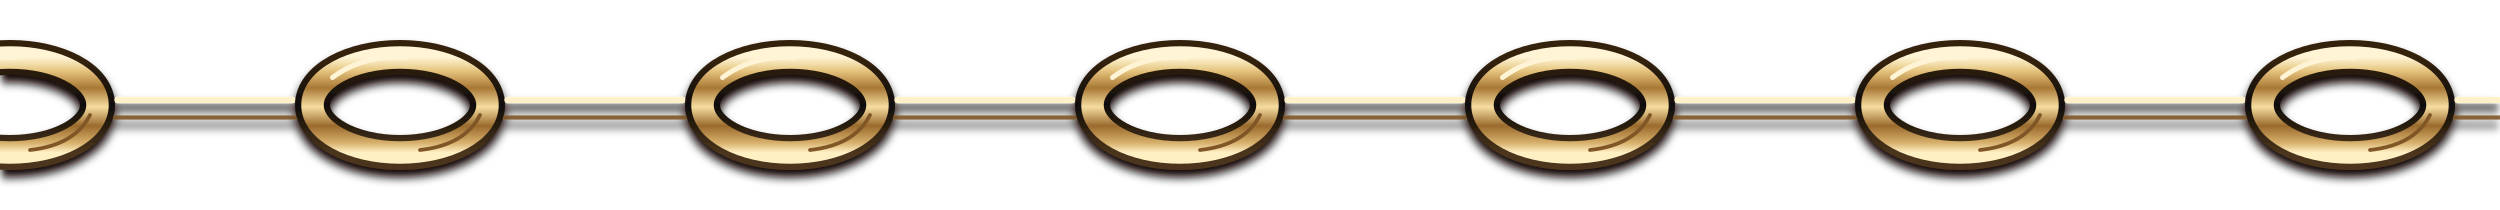
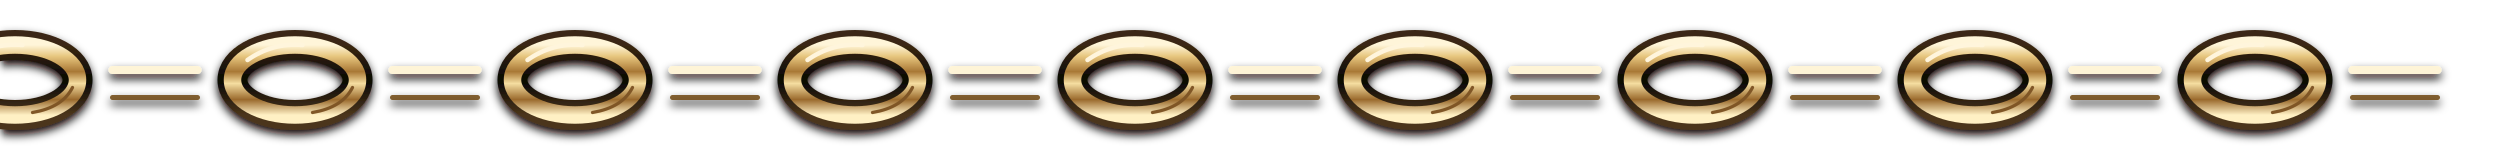
- <svg xmlns="http://www.w3.org/2000/svg" width="1000" height="84" viewBox="0 0 1000 84">
+ <svg xmlns="http://www.w3.org/2000/svg" width="1000" height="64" viewBox="0 0 1000 64">
  <defs>
    <linearGradient id="metal" x1="0" y1="0" x2="0" y2="1">
-       <stop stop-color="#fff4d4" />
-       <stop offset=".14" stop-color="#e5c47e" />
-       <stop offset=".32" stop-color="#a97835" />
-       <stop offset=".52" stop-color="#f5dda0" />
-       <stop offset=".72" stop-color="#9a6a2d" />
-       <stop offset=".9" stop-color="#d8b16d" />
-       <stop offset="1" stop-color="#fff0c4" />
-     </linearGradient>
-     <linearGradient id="rod" x1="0" y1="0" x2="0" y2="1">
-       <stop stop-color="#fff4d4" />
-       <stop offset=".16" stop-color="#e5c47e" />
-       <stop offset=".36" stop-color="#a97835" />
-       <stop offset=".56" stop-color="#f5dda0" />
+       <stop stop-color="#fff5d9" />
+       <stop offset=".16" stop-color="#e7c77f" />
+       <stop offset=".38" stop-color="#a97835" />
+       <stop offset=".55" stop-color="#f5dda0" />
      <stop offset=".78" stop-color="#9a6a2d" />
      <stop offset="1" stop-color="#fff0c4" />
    </linearGradient>
+     <linearGradient id="barMetal" x1="0" y1="0" x2="0" y2="1">
+       <stop stop-color="#fff7dc" />
+       <stop offset=".12" stop-color="#f0d28e" />
+       <stop offset=".34" stop-color="#bd8b43" />
+       <stop offset=".55" stop-color="#f9e1a5" />
+       <stop offset=".78" stop-color="#986629" />
+       <stop offset="1" stop-color="#e8c47a" />
+     </linearGradient>
    <linearGradient id="dark" x1="0" y1="0" x2="0" y2="1">
-       <stop stop-color="#35230f" />
-       <stop offset=".5" stop-color="#100c07" />
+       <stop stop-color="#3b2812" />
+       <stop offset=".5" stop-color="#090704" />
      <stop offset="1" stop-color="#4b351b" />
    </linearGradient>
  </defs>
-   <g filter="drop-shadow(0 3px 2px #080604)">
-     <g transform="translate(4 42)">
+   <g filter="drop-shadow(0 2px 2px #080604)">
+     <g transform="translate(6 32)">
      <g>
-         <ellipse rx="35" ry="19" fill="none" stroke="url(#dark)" stroke-width="14" />
-         <ellipse rx="35" ry="19" fill="none" stroke="url(#metal)" stroke-width="9" />
-         <path d="M-27 -11 Q-15 -20 2 -19" fill="none" stroke="#fff4d6" stroke-width="2" stroke-linecap="round" />
-         <path d="M8 18 Q26 16 32 4" fill="none" stroke="#805726" stroke-width="1.5" stroke-linecap="round" />
+         <ellipse rx="25" ry="14" fill="none" stroke="url(#dark)" stroke-width="12" />
+         <ellipse rx="25" ry="14" fill="none" stroke="url(#metal)" stroke-width="7" />
+         <path d="M-19 -8 Q-9 -15 3 -14" fill="none" stroke="#fff5dc" stroke-width="1.8" stroke-linecap="round" />
+         <path d="M7 13 Q19 11 23 3" fill="none" stroke="#805726" stroke-width="1.3" stroke-linecap="round" />
      </g>
    </g>
-     <g transform="translate(82 42)">
+     <g transform="translate(62 32)">
      <g>
-         <path d="M-41 0 H41" stroke="url(#dark)" stroke-width="21" stroke-linecap="round" />
-         <path d="M-41 0 H41" stroke="url(#rod)" stroke-width="14" stroke-linecap="round" />
-         <path d="M-35 -2 H35" stroke="#fff1c9" stroke-width="2.5" stroke-linecap="round" opacity=".95" />
-         <path d="M-36 5 H36" stroke="#77501f" stroke-width="1.7" stroke-linecap="round" opacity=".85" />
+         <path d="M-21 0 H21" stroke="url(#dark)" stroke-width="30" stroke-linecap="round" />
+         <path d="M-21 0 H21" stroke="url(#barMetal)" stroke-width="23" stroke-linecap="round" />
+         <path d="M-17 -4 H17" stroke="#fff5d7" stroke-width="3.2" stroke-linecap="round" opacity=".96" />
+         <path d="M-17 7 H17" stroke="#76501e" stroke-width="2" stroke-linecap="round" opacity=".9" />
      </g>
    </g>
-     <g transform="translate(160 42)">
+     <g transform="translate(118 32)">
      <g>
-         <ellipse rx="35" ry="19" fill="none" stroke="url(#dark)" stroke-width="14" />
-         <ellipse rx="35" ry="19" fill="none" stroke="url(#metal)" stroke-width="9" />
-         <path d="M-27 -11 Q-15 -20 2 -19" fill="none" stroke="#fff4d6" stroke-width="2" stroke-linecap="round" />
-         <path d="M8 18 Q26 16 32 4" fill="none" stroke="#805726" stroke-width="1.5" stroke-linecap="round" />
+         <ellipse rx="25" ry="14" fill="none" stroke="url(#dark)" stroke-width="12" />
+         <ellipse rx="25" ry="14" fill="none" stroke="url(#metal)" stroke-width="7" />
+         <path d="M-19 -8 Q-9 -15 3 -14" fill="none" stroke="#fff5dc" stroke-width="1.8" stroke-linecap="round" />
+         <path d="M7 13 Q19 11 23 3" fill="none" stroke="#805726" stroke-width="1.3" stroke-linecap="round" />
      </g>
    </g>
-     <g transform="translate(238 42)">
+     <g transform="translate(174 32)">
      <g>
-         <path d="M-41 0 H41" stroke="url(#dark)" stroke-width="21" stroke-linecap="round" />
-         <path d="M-41 0 H41" stroke="url(#rod)" stroke-width="14" stroke-linecap="round" />
-         <path d="M-35 -2 H35" stroke="#fff1c9" stroke-width="2.5" stroke-linecap="round" opacity=".95" />
-         <path d="M-36 5 H36" stroke="#77501f" stroke-width="1.7" stroke-linecap="round" opacity=".85" />
+         <path d="M-21 0 H21" stroke="url(#dark)" stroke-width="30" stroke-linecap="round" />
+         <path d="M-21 0 H21" stroke="url(#barMetal)" stroke-width="23" stroke-linecap="round" />
+         <path d="M-17 -4 H17" stroke="#fff5d7" stroke-width="3.2" stroke-linecap="round" opacity=".96" />
+         <path d="M-17 7 H17" stroke="#76501e" stroke-width="2" stroke-linecap="round" opacity=".9" />
      </g>
    </g>
-     <g transform="translate(316 42)">
+     <g transform="translate(230 32)">
      <g>
-         <ellipse rx="35" ry="19" fill="none" stroke="url(#dark)" stroke-width="14" />
-         <ellipse rx="35" ry="19" fill="none" stroke="url(#metal)" stroke-width="9" />
-         <path d="M-27 -11 Q-15 -20 2 -19" fill="none" stroke="#fff4d6" stroke-width="2" stroke-linecap="round" />
-         <path d="M8 18 Q26 16 32 4" fill="none" stroke="#805726" stroke-width="1.5" stroke-linecap="round" />
+         <ellipse rx="25" ry="14" fill="none" stroke="url(#dark)" stroke-width="12" />
+         <ellipse rx="25" ry="14" fill="none" stroke="url(#metal)" stroke-width="7" />
+         <path d="M-19 -8 Q-9 -15 3 -14" fill="none" stroke="#fff5dc" stroke-width="1.8" stroke-linecap="round" />
+         <path d="M7 13 Q19 11 23 3" fill="none" stroke="#805726" stroke-width="1.3" stroke-linecap="round" />
      </g>
    </g>
-     <g transform="translate(394 42)">
+     <g transform="translate(286 32)">
      <g>
-         <path d="M-41 0 H41" stroke="url(#dark)" stroke-width="21" stroke-linecap="round" />
-         <path d="M-41 0 H41" stroke="url(#rod)" stroke-width="14" stroke-linecap="round" />
-         <path d="M-35 -2 H35" stroke="#fff1c9" stroke-width="2.5" stroke-linecap="round" opacity=".95" />
-         <path d="M-36 5 H36" stroke="#77501f" stroke-width="1.7" stroke-linecap="round" opacity=".85" />
+         <path d="M-21 0 H21" stroke="url(#dark)" stroke-width="30" stroke-linecap="round" />
+         <path d="M-21 0 H21" stroke="url(#barMetal)" stroke-width="23" stroke-linecap="round" />
+         <path d="M-17 -4 H17" stroke="#fff5d7" stroke-width="3.2" stroke-linecap="round" opacity=".96" />
+         <path d="M-17 7 H17" stroke="#76501e" stroke-width="2" stroke-linecap="round" opacity=".9" />
      </g>
    </g>
-     <g transform="translate(472 42)">
+     <g transform="translate(342 32)">
      <g>
-         <ellipse rx="35" ry="19" fill="none" stroke="url(#dark)" stroke-width="14" />
-         <ellipse rx="35" ry="19" fill="none" stroke="url(#metal)" stroke-width="9" />
-         <path d="M-27 -11 Q-15 -20 2 -19" fill="none" stroke="#fff4d6" stroke-width="2" stroke-linecap="round" />
-         <path d="M8 18 Q26 16 32 4" fill="none" stroke="#805726" stroke-width="1.5" stroke-linecap="round" />
+         <ellipse rx="25" ry="14" fill="none" stroke="url(#dark)" stroke-width="12" />
+         <ellipse rx="25" ry="14" fill="none" stroke="url(#metal)" stroke-width="7" />
+         <path d="M-19 -8 Q-9 -15 3 -14" fill="none" stroke="#fff5dc" stroke-width="1.8" stroke-linecap="round" />
+         <path d="M7 13 Q19 11 23 3" fill="none" stroke="#805726" stroke-width="1.3" stroke-linecap="round" />
      </g>
    </g>
-     <g transform="translate(550 42)">
+     <g transform="translate(398 32)">
      <g>
-         <path d="M-41 0 H41" stroke="url(#dark)" stroke-width="21" stroke-linecap="round" />
-         <path d="M-41 0 H41" stroke="url(#rod)" stroke-width="14" stroke-linecap="round" />
-         <path d="M-35 -2 H35" stroke="#fff1c9" stroke-width="2.5" stroke-linecap="round" opacity=".95" />
-         <path d="M-36 5 H36" stroke="#77501f" stroke-width="1.7" stroke-linecap="round" opacity=".85" />
+         <path d="M-21 0 H21" stroke="url(#dark)" stroke-width="30" stroke-linecap="round" />
+         <path d="M-21 0 H21" stroke="url(#barMetal)" stroke-width="23" stroke-linecap="round" />
+         <path d="M-17 -4 H17" stroke="#fff5d7" stroke-width="3.2" stroke-linecap="round" opacity=".96" />
+         <path d="M-17 7 H17" stroke="#76501e" stroke-width="2" stroke-linecap="round" opacity=".9" />
      </g>
    </g>
-     <g transform="translate(628 42)">
+     <g transform="translate(454 32)">
      <g>
-         <ellipse rx="35" ry="19" fill="none" stroke="url(#dark)" stroke-width="14" />
-         <ellipse rx="35" ry="19" fill="none" stroke="url(#metal)" stroke-width="9" />
-         <path d="M-27 -11 Q-15 -20 2 -19" fill="none" stroke="#fff4d6" stroke-width="2" stroke-linecap="round" />
-         <path d="M8 18 Q26 16 32 4" fill="none" stroke="#805726" stroke-width="1.5" stroke-linecap="round" />
+         <ellipse rx="25" ry="14" fill="none" stroke="url(#dark)" stroke-width="12" />
+         <ellipse rx="25" ry="14" fill="none" stroke="url(#metal)" stroke-width="7" />
+         <path d="M-19 -8 Q-9 -15 3 -14" fill="none" stroke="#fff5dc" stroke-width="1.8" stroke-linecap="round" />
+         <path d="M7 13 Q19 11 23 3" fill="none" stroke="#805726" stroke-width="1.3" stroke-linecap="round" />
      </g>
    </g>
-     <g transform="translate(706 42)">
+     <g transform="translate(510 32)">
      <g>
-         <path d="M-41 0 H41" stroke="url(#dark)" stroke-width="21" stroke-linecap="round" />
-         <path d="M-41 0 H41" stroke="url(#rod)" stroke-width="14" stroke-linecap="round" />
-         <path d="M-35 -2 H35" stroke="#fff1c9" stroke-width="2.5" stroke-linecap="round" opacity=".95" />
-         <path d="M-36 5 H36" stroke="#77501f" stroke-width="1.7" stroke-linecap="round" opacity=".85" />
+         <path d="M-21 0 H21" stroke="url(#dark)" stroke-width="30" stroke-linecap="round" />
+         <path d="M-21 0 H21" stroke="url(#barMetal)" stroke-width="23" stroke-linecap="round" />
+         <path d="M-17 -4 H17" stroke="#fff5d7" stroke-width="3.2" stroke-linecap="round" opacity=".96" />
+         <path d="M-17 7 H17" stroke="#76501e" stroke-width="2" stroke-linecap="round" opacity=".9" />
      </g>
    </g>
-     <g transform="translate(784 42)">
+     <g transform="translate(566 32)">
      <g>
-         <ellipse rx="35" ry="19" fill="none" stroke="url(#dark)" stroke-width="14" />
-         <ellipse rx="35" ry="19" fill="none" stroke="url(#metal)" stroke-width="9" />
-         <path d="M-27 -11 Q-15 -20 2 -19" fill="none" stroke="#fff4d6" stroke-width="2" stroke-linecap="round" />
-         <path d="M8 18 Q26 16 32 4" fill="none" stroke="#805726" stroke-width="1.5" stroke-linecap="round" />
+         <ellipse rx="25" ry="14" fill="none" stroke="url(#dark)" stroke-width="12" />
+         <ellipse rx="25" ry="14" fill="none" stroke="url(#metal)" stroke-width="7" />
+         <path d="M-19 -8 Q-9 -15 3 -14" fill="none" stroke="#fff5dc" stroke-width="1.8" stroke-linecap="round" />
+         <path d="M7 13 Q19 11 23 3" fill="none" stroke="#805726" stroke-width="1.3" stroke-linecap="round" />
      </g>
    </g>
-     <g transform="translate(862 42)">
+     <g transform="translate(622 32)">
      <g>
-         <path d="M-41 0 H41" stroke="url(#dark)" stroke-width="21" stroke-linecap="round" />
-         <path d="M-41 0 H41" stroke="url(#rod)" stroke-width="14" stroke-linecap="round" />
-         <path d="M-35 -2 H35" stroke="#fff1c9" stroke-width="2.5" stroke-linecap="round" opacity=".95" />
-         <path d="M-36 5 H36" stroke="#77501f" stroke-width="1.7" stroke-linecap="round" opacity=".85" />
+         <path d="M-21 0 H21" stroke="url(#dark)" stroke-width="30" stroke-linecap="round" />
+         <path d="M-21 0 H21" stroke="url(#barMetal)" stroke-width="23" stroke-linecap="round" />
+         <path d="M-17 -4 H17" stroke="#fff5d7" stroke-width="3.2" stroke-linecap="round" opacity=".96" />
+         <path d="M-17 7 H17" stroke="#76501e" stroke-width="2" stroke-linecap="round" opacity=".9" />
      </g>
    </g>
-     <g transform="translate(940 42)">
+     <g transform="translate(678 32)">
      <g>
-         <ellipse rx="35" ry="19" fill="none" stroke="url(#dark)" stroke-width="14" />
-         <ellipse rx="35" ry="19" fill="none" stroke="url(#metal)" stroke-width="9" />
-         <path d="M-27 -11 Q-15 -20 2 -19" fill="none" stroke="#fff4d6" stroke-width="2" stroke-linecap="round" />
-         <path d="M8 18 Q26 16 32 4" fill="none" stroke="#805726" stroke-width="1.5" stroke-linecap="round" />
+         <ellipse rx="25" ry="14" fill="none" stroke="url(#dark)" stroke-width="12" />
+         <ellipse rx="25" ry="14" fill="none" stroke="url(#metal)" stroke-width="7" />
+         <path d="M-19 -8 Q-9 -15 3 -14" fill="none" stroke="#fff5dc" stroke-width="1.8" stroke-linecap="round" />
+         <path d="M7 13 Q19 11 23 3" fill="none" stroke="#805726" stroke-width="1.3" stroke-linecap="round" />
      </g>
    </g>
-     <g transform="translate(1018 42)">
+     <g transform="translate(734 32)">
      <g>
-         <path d="M-41 0 H41" stroke="url(#dark)" stroke-width="21" stroke-linecap="round" />
-         <path d="M-41 0 H41" stroke="url(#rod)" stroke-width="14" stroke-linecap="round" />
-         <path d="M-35 -2 H35" stroke="#fff1c9" stroke-width="2.5" stroke-linecap="round" opacity=".95" />
-         <path d="M-36 5 H36" stroke="#77501f" stroke-width="1.7" stroke-linecap="round" opacity=".85" />
+         <path d="M-21 0 H21" stroke="url(#dark)" stroke-width="30" stroke-linecap="round" />
+         <path d="M-21 0 H21" stroke="url(#barMetal)" stroke-width="23" stroke-linecap="round" />
+         <path d="M-17 -4 H17" stroke="#fff5d7" stroke-width="3.2" stroke-linecap="round" opacity=".96" />
+         <path d="M-17 7 H17" stroke="#76501e" stroke-width="2" stroke-linecap="round" opacity=".9" />
+       </g>
+     </g>
+     <g transform="translate(790 32)">
+       <g>
+         <ellipse rx="25" ry="14" fill="none" stroke="url(#dark)" stroke-width="12" />
+         <ellipse rx="25" ry="14" fill="none" stroke="url(#metal)" stroke-width="7" />
+         <path d="M-19 -8 Q-9 -15 3 -14" fill="none" stroke="#fff5dc" stroke-width="1.8" stroke-linecap="round" />
+         <path d="M7 13 Q19 11 23 3" fill="none" stroke="#805726" stroke-width="1.3" stroke-linecap="round" />
+       </g>
+     </g>
+     <g transform="translate(846 32)">
+       <g>
+         <path d="M-21 0 H21" stroke="url(#dark)" stroke-width="30" stroke-linecap="round" />
+         <path d="M-21 0 H21" stroke="url(#barMetal)" stroke-width="23" stroke-linecap="round" />
+         <path d="M-17 -4 H17" stroke="#fff5d7" stroke-width="3.2" stroke-linecap="round" opacity=".96" />
+         <path d="M-17 7 H17" stroke="#76501e" stroke-width="2" stroke-linecap="round" opacity=".9" />
+       </g>
+     </g>
+     <g transform="translate(902 32)">
+       <g>
+         <ellipse rx="25" ry="14" fill="none" stroke="url(#dark)" stroke-width="12" />
+         <ellipse rx="25" ry="14" fill="none" stroke="url(#metal)" stroke-width="7" />
+         <path d="M-19 -8 Q-9 -15 3 -14" fill="none" stroke="#fff5dc" stroke-width="1.8" stroke-linecap="round" />
+         <path d="M7 13 Q19 11 23 3" fill="none" stroke="#805726" stroke-width="1.3" stroke-linecap="round" />
+       </g>
+     </g>
+     <g transform="translate(958 32)">
+       <g>
+         <path d="M-21 0 H21" stroke="url(#dark)" stroke-width="30" stroke-linecap="round" />
+         <path d="M-21 0 H21" stroke="url(#barMetal)" stroke-width="23" stroke-linecap="round" />
+         <path d="M-17 -4 H17" stroke="#fff5d7" stroke-width="3.2" stroke-linecap="round" opacity=".96" />
+         <path d="M-17 7 H17" stroke="#76501e" stroke-width="2" stroke-linecap="round" opacity=".9" />
      </g>
    </g>
  </g>
</svg>
